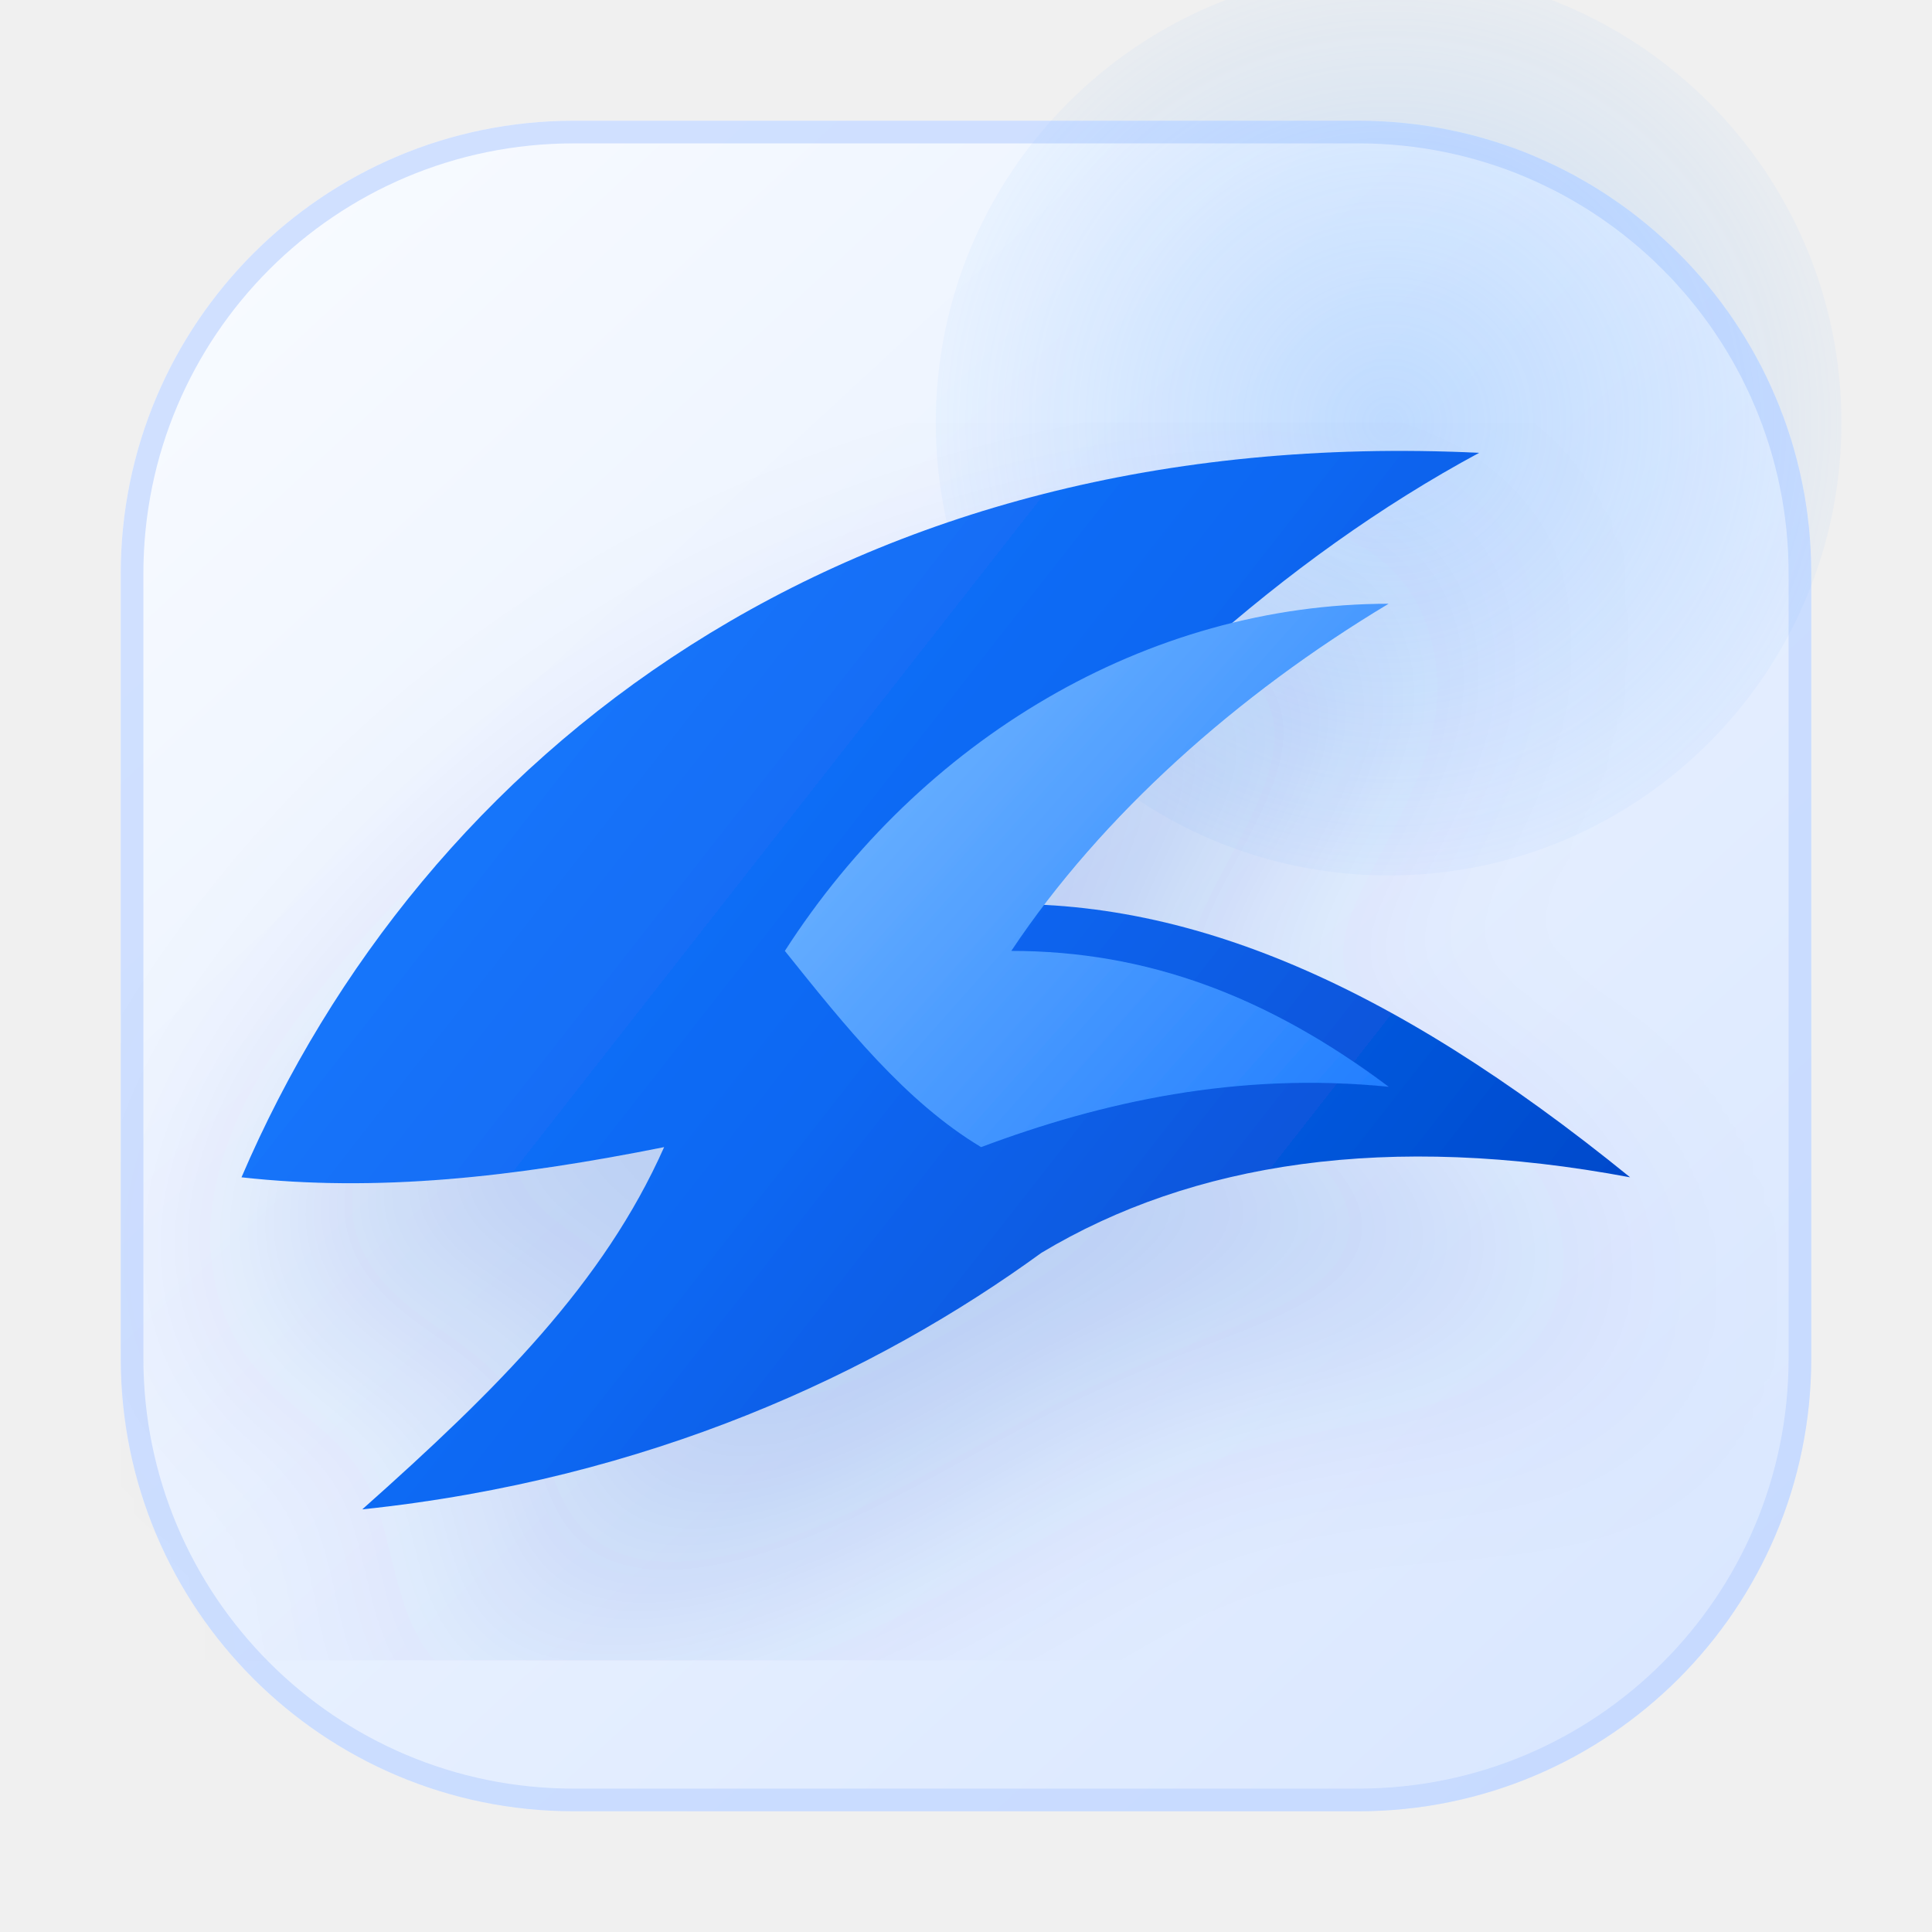
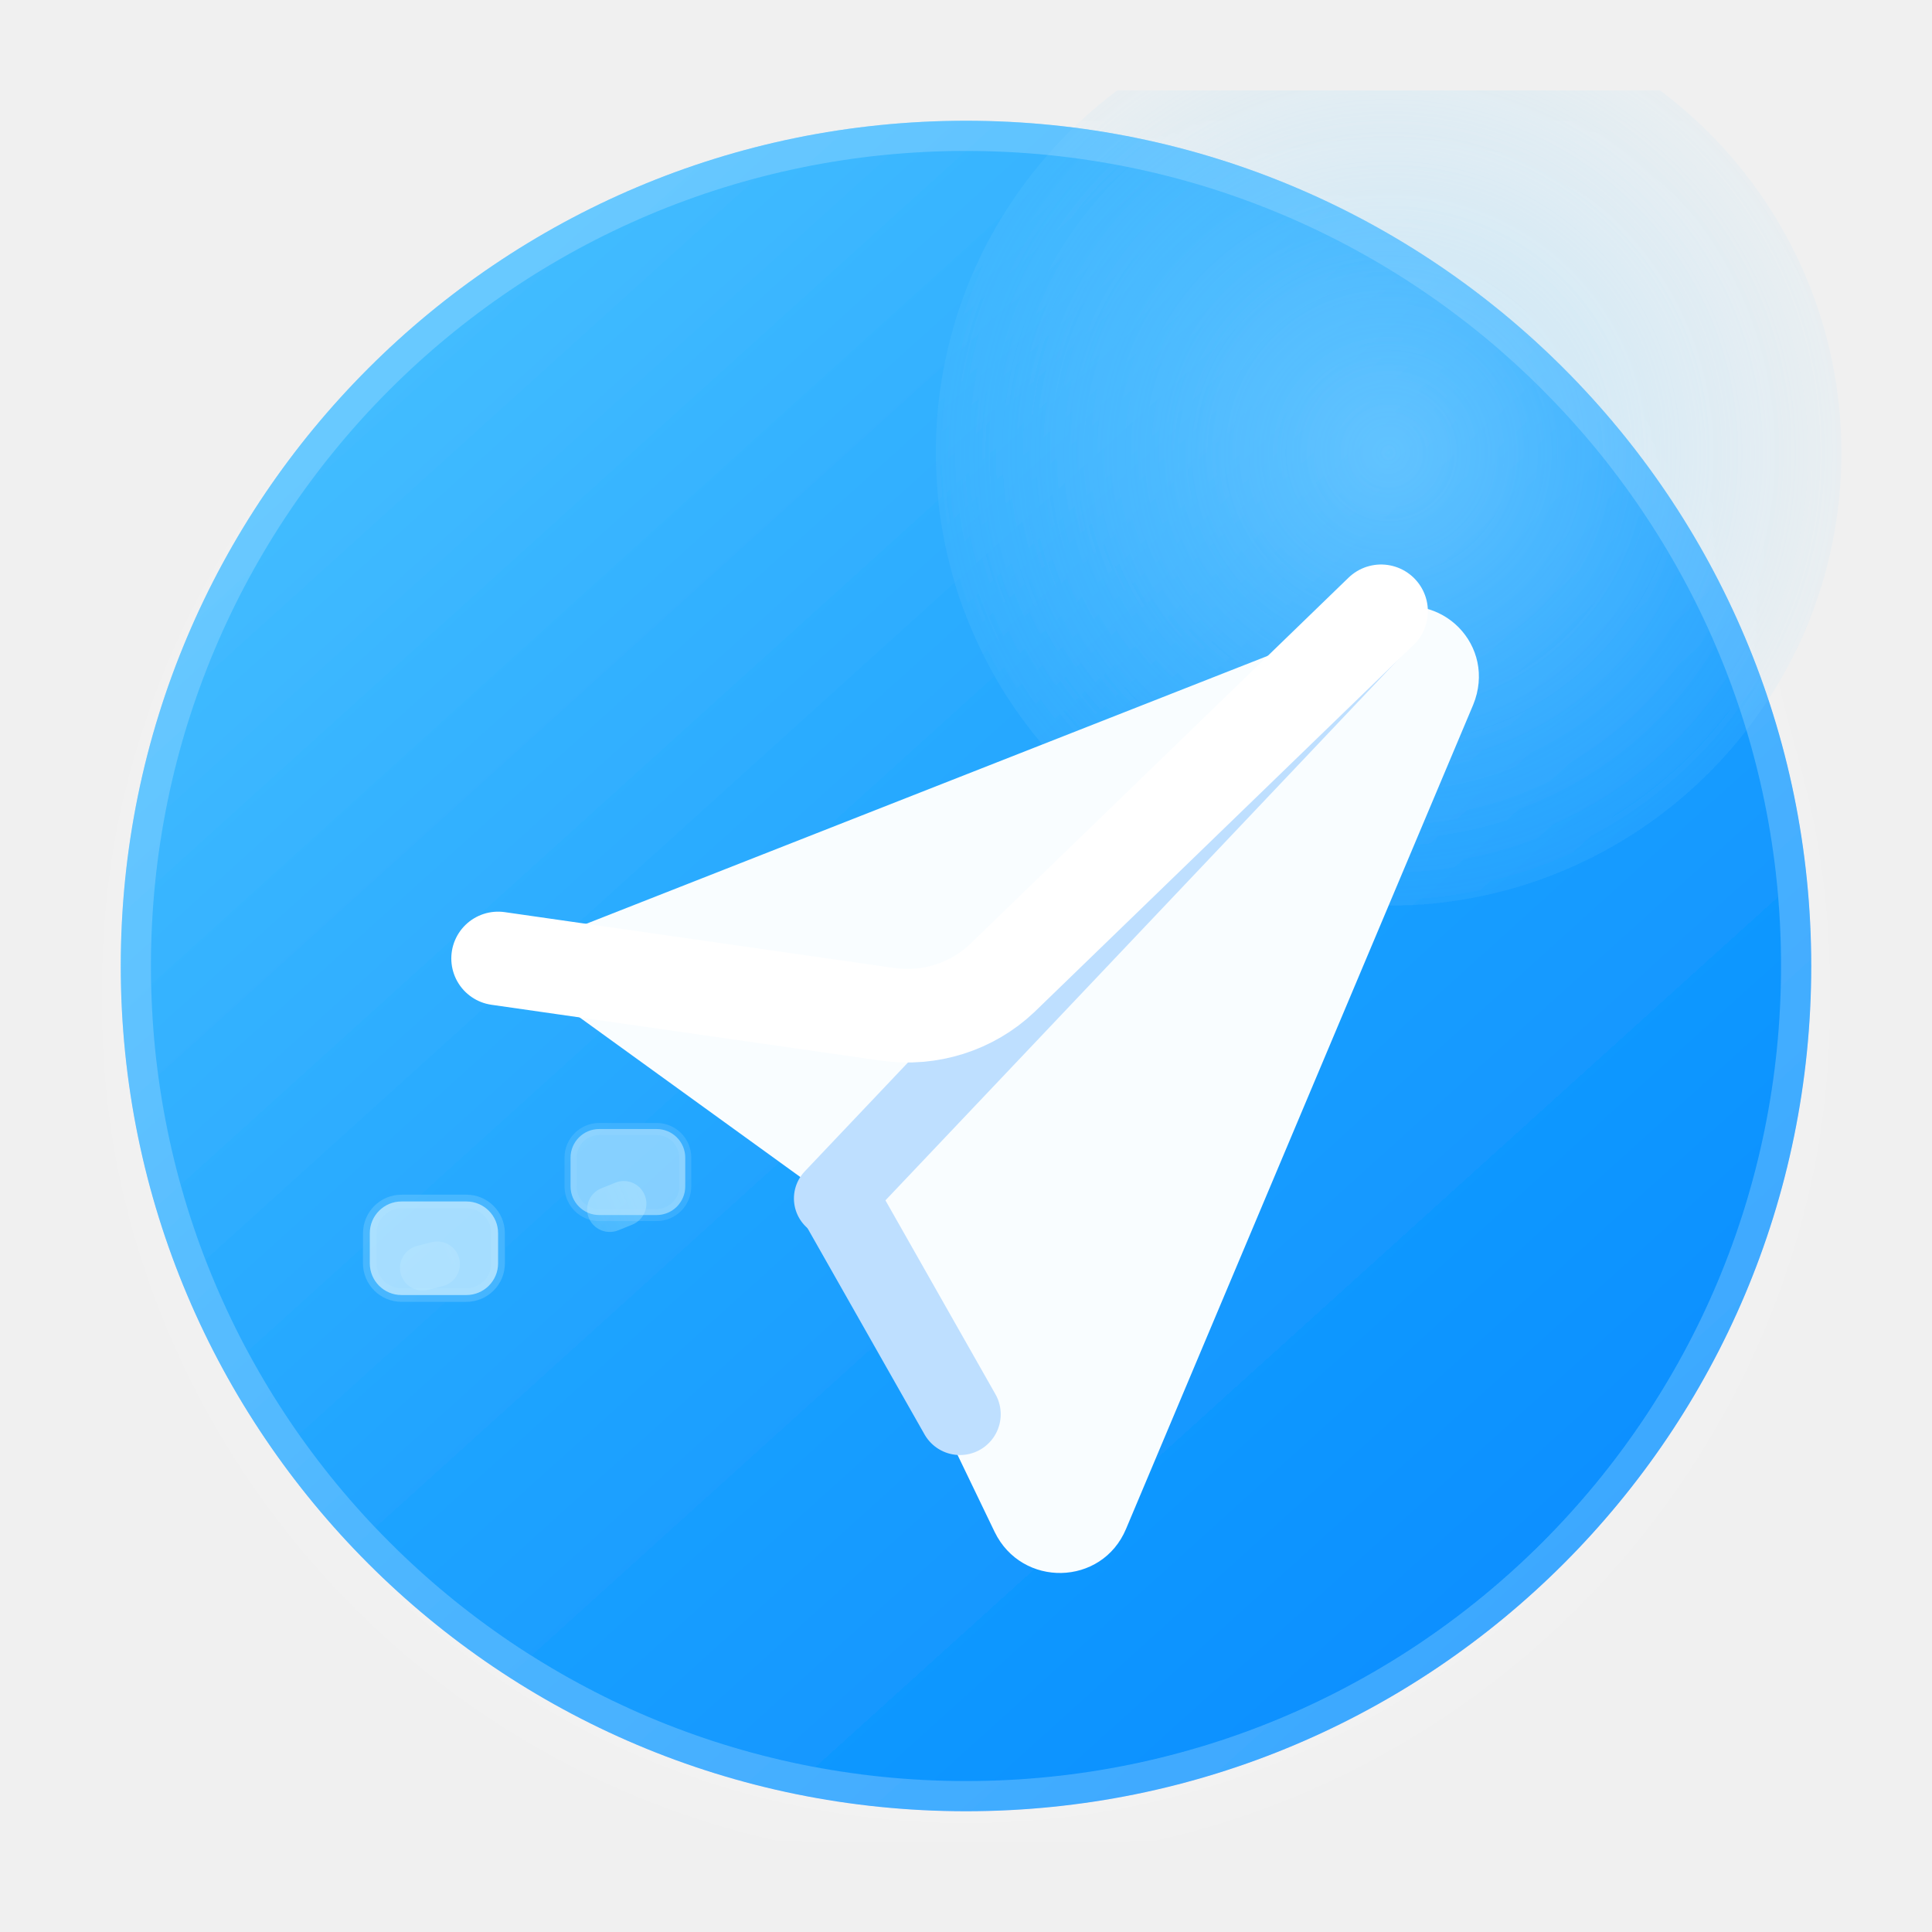
<svg xmlns="http://www.w3.org/2000/svg" width="512" height="512" viewBox="0 0 128 128" fill="none">
  <defs>
-     <linearGradient id="app-bg" x1="16" y1="12" x2="114" y2="118" gradientUnits="userSpaceOnUse">
-       <stop offset="0" stop-color="#F8FBFF" />
-       <stop offset="0.52" stop-color="#E7F0FF" />
-       <stop offset="1" stop-color="#D8E6FF" />
+     <linearGradient id="plane-app-bg" x1="18" y1="14" x2="112" y2="118" gradientUnits="userSpaceOnUse">
+       <stop offset="0" stop-color="#4BC2FF" />
+       <stop offset="0.5" stop-color="#1FA3FF" />
+       <stop offset="1" stop-color="#0089FF" />
    </linearGradient>
-     <linearGradient id="app-main" x1="26" y1="36" x2="100" y2="94" gradientUnits="userSpaceOnUse">
-       <stop offset="0" stop-color="#1A7CFF" />
-       <stop offset="0.48" stop-color="#0E67F2" />
-       <stop offset="1" stop-color="#0047C8" />
+     <radialGradient id="plane-app-glow" cx="0" cy="0" r="1" gradientUnits="userSpaceOnUse" gradientTransform="translate(92 30) rotate(140) scale(36)">
+       <stop stop-color="#9BDDFF" stop-opacity="0.52" />
+       <stop offset="1" stop-color="#9BDDFF" stop-opacity="0" />
+     </radialGradient>
+     <filter id="plane-app-shadow" x="6" y="6" width="116" height="116" filterUnits="userSpaceOnUse" color-interpolation-filters="sRGB">
+       <feDropShadow dx="0" dy="12" stdDeviation="10" flood-color="#0064C8" flood-opacity="0.24" />
+       <feDropShadow dx="0" dy="2" stdDeviation="2" flood-color="#FFFFFF" flood-opacity="0.14" />
+     </filter>
+     <linearGradient id="plane-app-route" x1="30" y1="84" x2="62" y2="70" gradientUnits="userSpaceOnUse">
+       <stop offset="0" stop-color="#B8F4FF" stop-opacity="0.16" />
+       <stop offset="1" stop-color="#F4FDFF" stop-opacity="0.48" />
    </linearGradient>
-     <linearGradient id="app-accent" x1="56" y1="44" x2="92" y2="76" gradientUnits="userSpaceOnUse">
-       <stop offset="0" stop-color="#73B7FF" />
-       <stop offset="1" stop-color="#1D7BFF" />
-     </linearGradient>
-     <radialGradient id="app-glow" cx="0" cy="0" r="1" gradientUnits="userSpaceOnUse" gradientTransform="translate(92 28) rotate(132) scale(36)">
-       <stop stop-color="#6AAEFF" stop-opacity="0.34" />
-       <stop offset="1" stop-color="#6AAEFF" stop-opacity="0" />
-     </radialGradient>
-     <filter id="app-shadow" x="8" y="18" width="112" height="92" filterUnits="userSpaceOnUse" color-interpolation-filters="sRGB">
-       <feDropShadow dx="0" dy="10" stdDeviation="8" flood-color="#0047C8" flood-opacity="0.2" />
-     </filter>
  </defs>
-   <rect x="8" y="8" width="112" height="112" rx="30" fill="url(#app-bg)" />
-   <rect x="8.75" y="8.75" width="110.5" height="110.5" rx="29.25" stroke="#BFD5FF" stroke-opacity="0.68" stroke-width="1.5" />
-   <circle cx="92" cy="28" r="30" fill="url(#app-glow)" />
-   <g filter="url(#app-shadow)">
-     <path d="M16 78C28 50 56 28 98 30C85 37 73 48 64 60C78 59 92 65 108 78C92 75 79 77 69 83C58 91 43 98 24 100C33 92 40 85 44 76C34 78 25 79 16 78Z" fill="url(#app-main)" />
-     <path d="M52 63C61 49 76 40 92 40C82 46 73 54 67 63C76 63 84 66 92 72C82 71 73 73 65 76C60 73 56 68 52 63Z" fill="url(#app-accent)" />
+   <g filter="url(#plane-app-shadow)">
+     <circle cx="64" cy="64" r="56" fill="url(#plane-app-bg)" />
+     <circle cx="64" cy="64" r="55" stroke="#C9EAFF" stroke-opacity="0.28" stroke-width="2" />
+     <circle cx="92" cy="30" r="30" fill="url(#plane-app-glow)" />
+     <path d="M28 84C36 82 43 79.5 49 76C53 73.7 56.8 71.3 61 69.8" stroke="url(#plane-app-route)" stroke-width="3" stroke-linecap="round" stroke-dasharray="1 12" />
+     <rect x="24.5" y="79.6" width="8.5" height="6.2" rx="2.1" fill="#F4FDFF" fill-opacity="0.62" />
+     <rect x="24.5" y="79.6" width="8.5" height="6.2" rx="2.1" stroke="#B9E9FF" stroke-opacity="0.22" stroke-width="0.9" />
+     <rect x="37.8" y="74.8" width="7.6" height="5.7" rx="1.9" fill="#E8FAFF" fill-opacity="0.5" />
+     <rect x="37.8" y="74.8" width="7.6" height="5.7" rx="1.9" stroke="#A9DFFF" stroke-opacity="0.18" stroke-width="0.8" />
+     <rect x="49.6" y="70.2" width="6.8" height="5.1" rx="1.7" fill="#DDF5FF" fill-opacity="0.38" />
+     <rect x="49.6" y="70.2" width="6.8" height="5.1" rx="1.7" stroke="#9FD5FF" stroke-opacity="0.14" stroke-width="0.75" />
+     <path d="M33 63.5L91.5 40.5C95.5 39 99.2 42.8 97.6 46.7L74.6 101.3C73 105.1 67.7 105.2 65.9 101.5L55.4 79.7L33 63.5Z" fill="#F9FDFF" />
+     <path d="M55.2 79.4L91.7 40.9" stroke="#BEDFFF" stroke-width="5.2" stroke-linecap="round" stroke-linejoin="round" />
+     <path d="M33 63.5L58.8 67.2C61.6 67.6 64.4 66.7 66.4 64.8L91.5 40.5" stroke="#FFFFFF" stroke-width="6.2" stroke-linecap="round" stroke-linejoin="round" />
+     <path d="M55.6 79.6L63.6 93.7" stroke="#BEDFFF" stroke-width="5.4" stroke-linecap="round" stroke-linejoin="round" />
  </g>
</svg>
